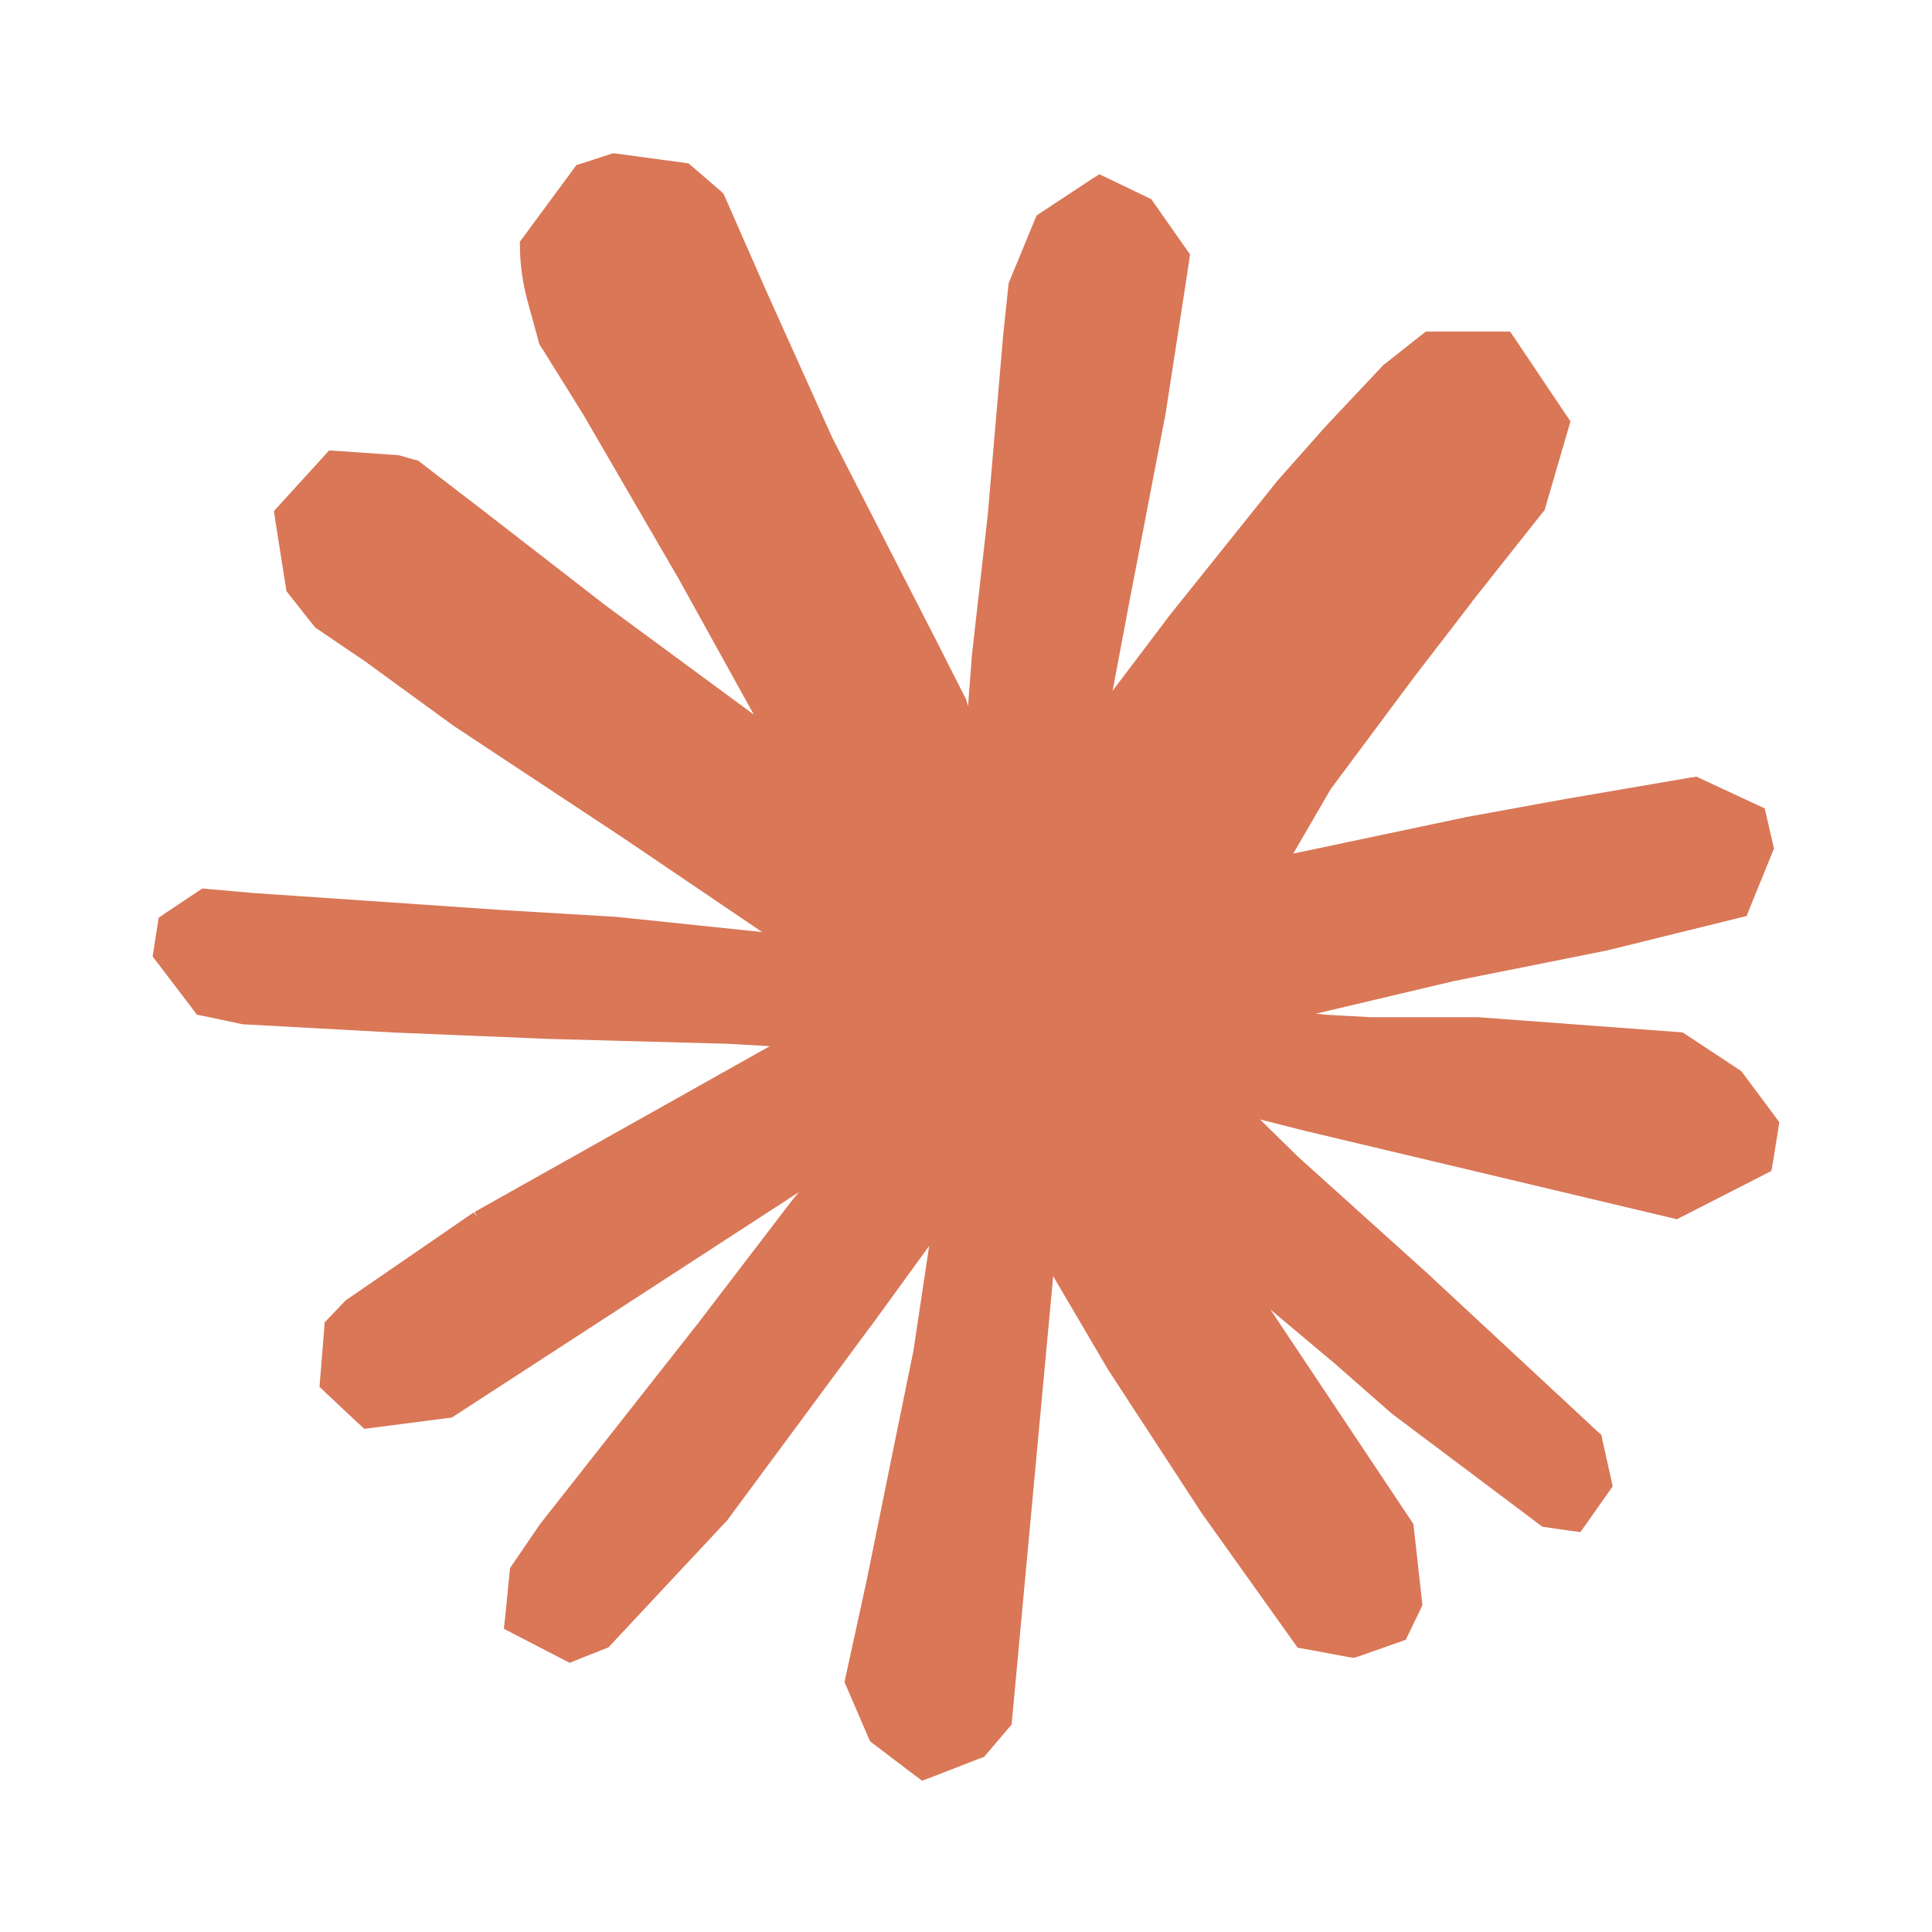
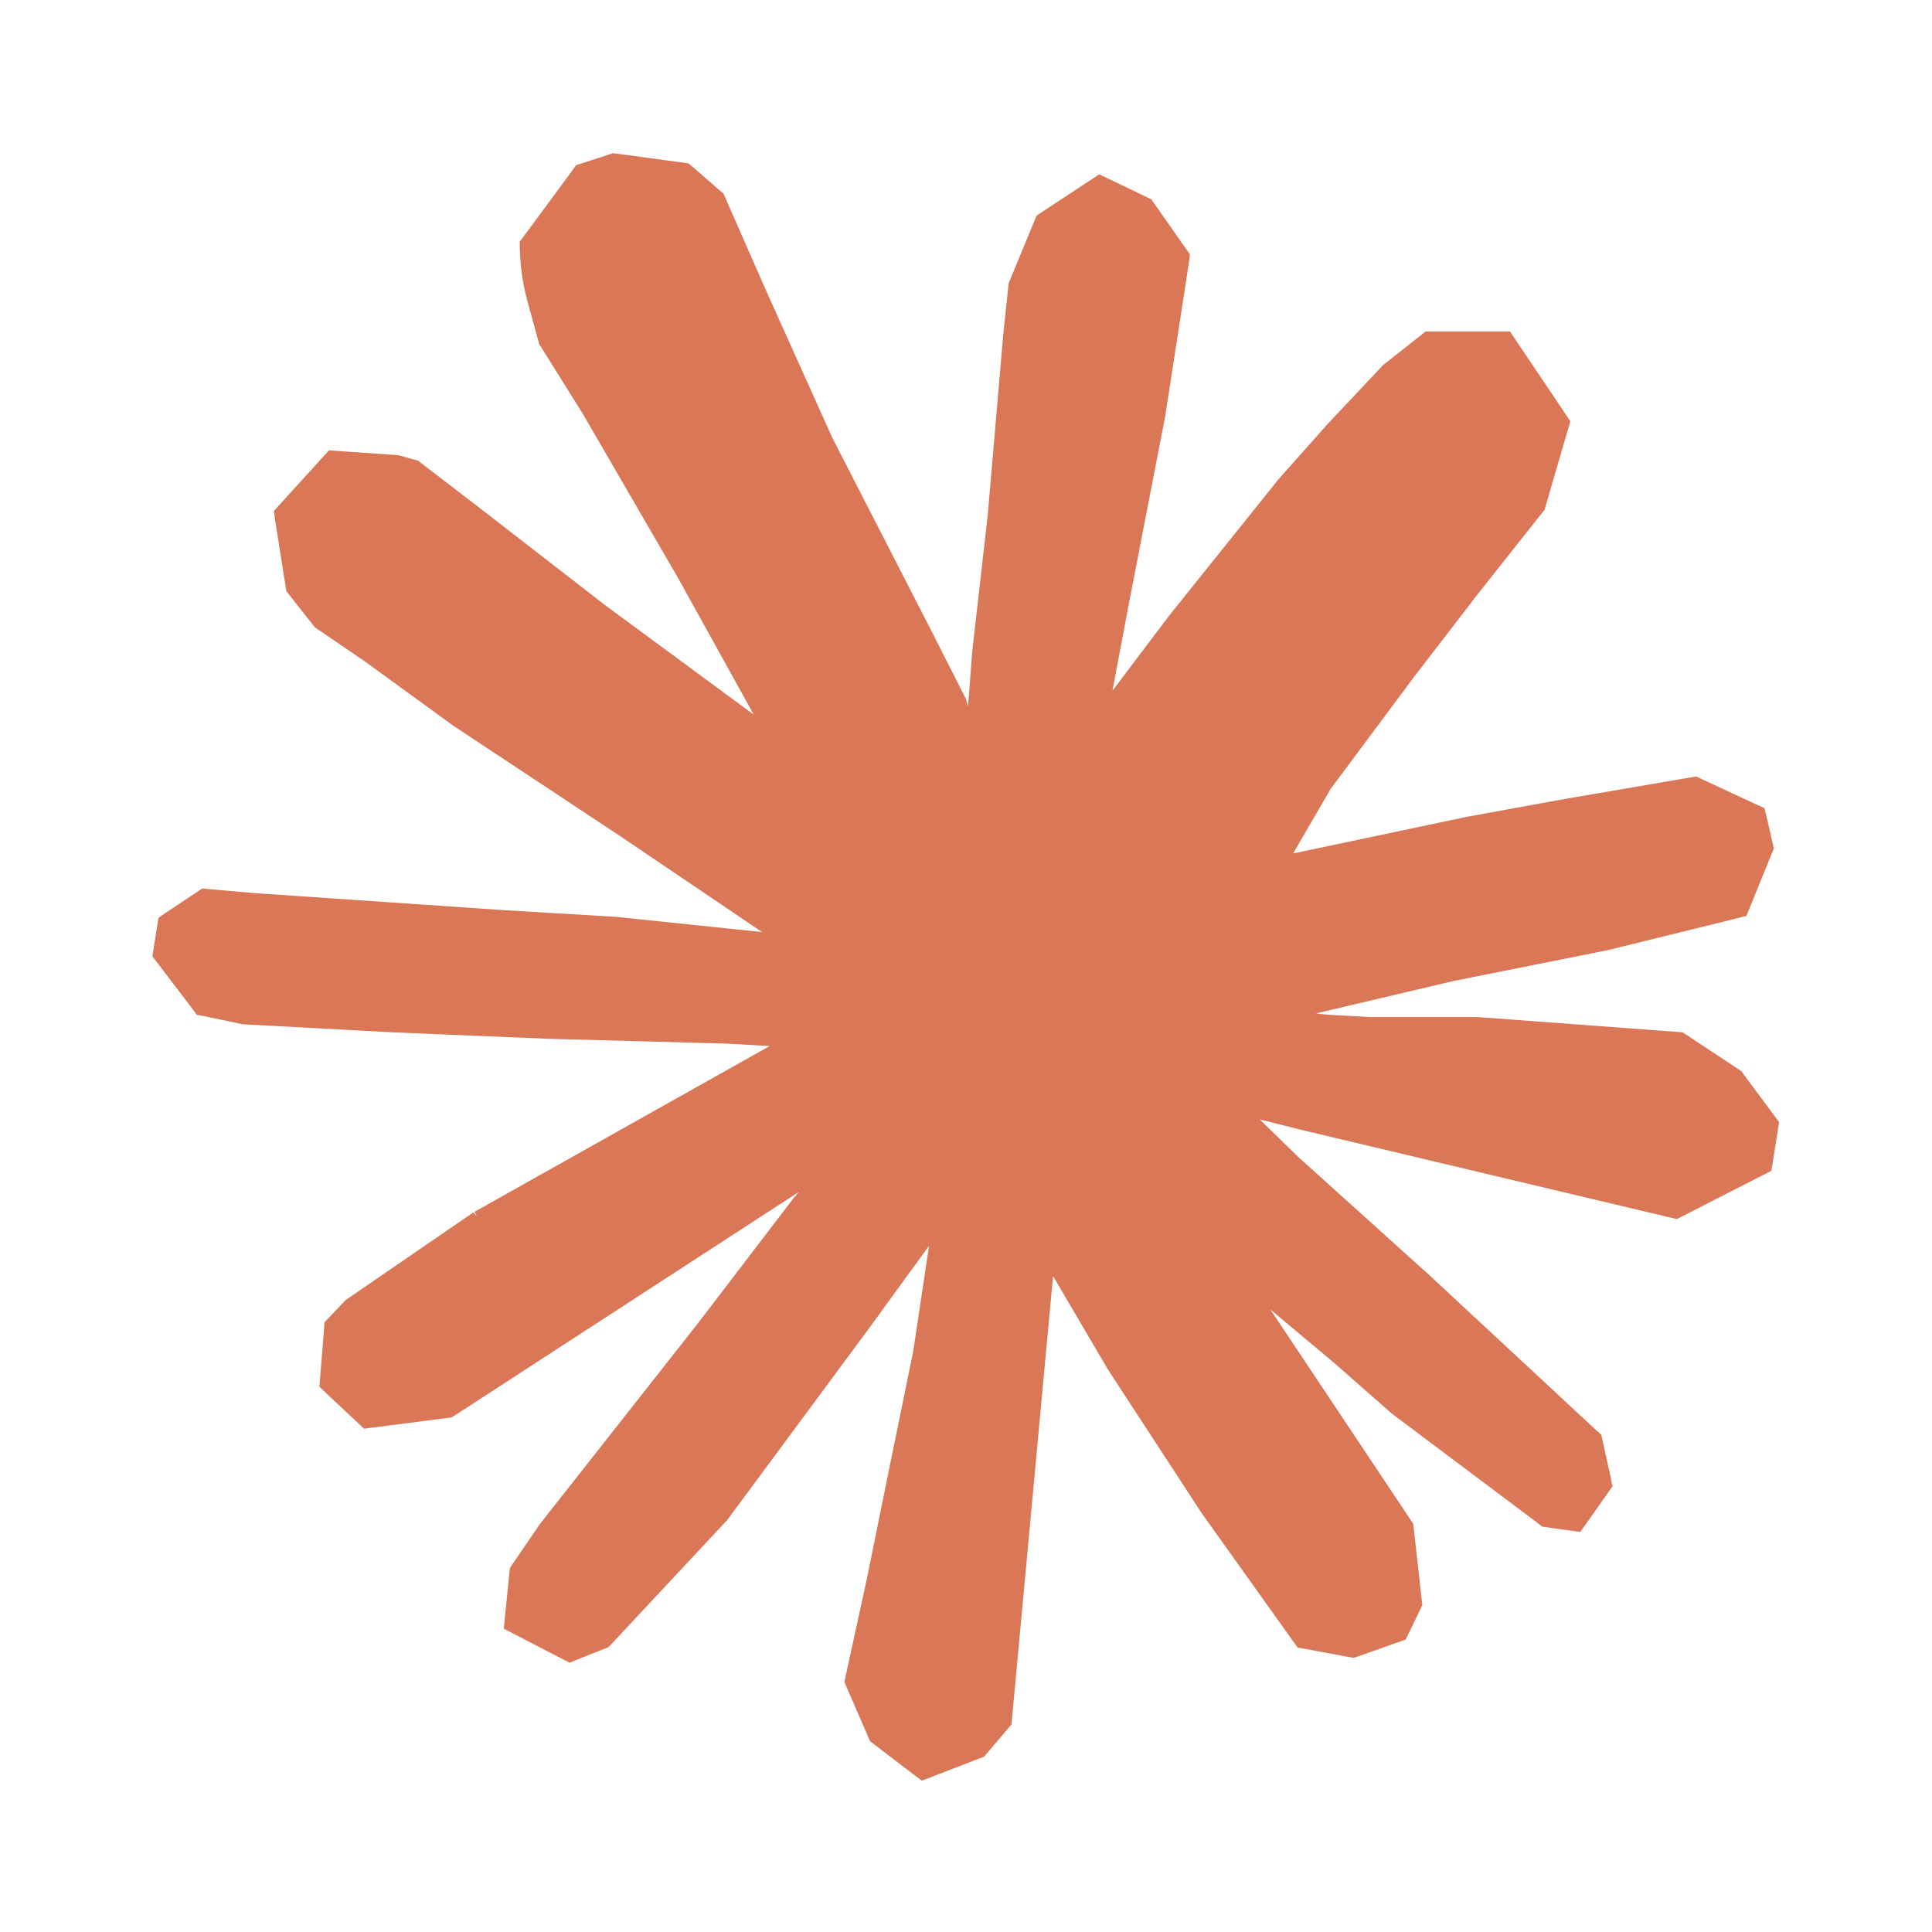
- <svg xmlns="http://www.w3.org/2000/svg" width="16" height="16" viewBox="0 0 16 16" fill="none">
-   <path d="M5.112 1.273L5.702 1.353L5.736 1.382L5.967 1.581L5.992 1.604L6.346 2.41L6.894 3.628L7.743 5.284L7.744 5.285L7.993 5.777L8 5.789L8.004 5.803L8.017 5.848L8.05 5.414L8.051 5.408L8.18 4.265L8.307 2.787V2.784L8.351 2.367L8.353 2.346L8.361 2.326L8.567 1.827L8.585 1.784L8.623 1.759L9.032 1.489L9.104 1.443L9.18 1.479L9.5 1.633L9.535 1.65L9.558 1.683L9.821 2.058L9.855 2.106L9.847 2.166L9.81 2.409L9.653 3.425L9.652 3.43L9.346 5.021L9.214 5.721L9.669 5.119L9.671 5.115L10.577 3.984L10.582 3.978L10.981 3.528L10.984 3.525L11.45 3.03L11.458 3.021L11.467 3.015L11.767 2.778L11.808 2.746H12.506L12.551 2.812L12.967 3.432L13.006 3.49L12.986 3.558L12.8 4.196L12.792 4.225L12.773 4.247L12.19 4.983L12.191 4.984L11.709 5.61L11.021 6.534L10.71 7.069L12.142 6.767L12.146 6.766L12.991 6.612H12.993L14.002 6.439L14.049 6.432L14.548 6.664L14.614 6.694L14.631 6.766L14.681 6.982L14.691 7.028L14.673 7.072L14.493 7.515L14.465 7.586L14.391 7.604L13.31 7.871L13.305 7.872L12.044 8.124L10.898 8.395L10.991 8.404L11.349 8.424H12.24L13.935 8.55L13.967 8.571L14.4 8.857L14.422 8.872L14.438 8.894L14.698 9.243L14.735 9.294L14.726 9.356L14.683 9.623L14.67 9.697L14.602 9.732L13.937 10.072L13.887 10.097L10.836 9.372H10.834L10.435 9.271L10.75 9.58L11.851 10.572L11.852 10.574L13.227 11.852L13.262 11.883L13.271 11.929L13.342 12.246L13.355 12.31L13.317 12.364L13.141 12.614L13.088 12.688L12.997 12.676L12.81 12.649L12.773 12.644L12.742 12.62L11.533 11.712L11.524 11.705L11.058 11.296L10.521 10.845L11.685 12.591L11.705 12.621L11.709 12.657L11.775 13.249L11.78 13.292L11.762 13.331L11.669 13.524L11.642 13.58L11.583 13.601L11.25 13.718L11.212 13.73L11.173 13.724L10.808 13.656L10.747 13.646L10.712 13.597L9.959 12.541L9.955 12.536L9.18 11.348L9.176 11.342L8.722 10.569L8.382 14.235L8.378 14.282L8.347 14.318L8.174 14.521L8.148 14.551L8.113 14.563L7.714 14.718L7.636 14.747L7.569 14.697L7.236 14.444L7.205 14.42L7.013 13.975L6.994 13.931L7.004 13.883L7.18 13.076L7.394 12.021L7.564 11.19L7.695 10.318L7.215 10.979L7.214 10.979L6.02 12.594L6.014 12.601L6.008 12.606L5.062 13.618L5.039 13.643L5.008 13.655L4.781 13.745L4.718 13.771L4.173 13.489L4.184 13.388L4.22 13.024L4.224 12.987L4.245 12.955L4.465 12.633L4.471 12.624L5.78 10.96L6.568 9.93L6.573 9.924L6.617 9.872L3.769 11.722L3.74 11.74L3.706 11.744L3.087 11.824L3.017 11.833L2.965 11.785L2.698 11.535L2.646 11.485L2.685 11.005L2.688 10.952L2.852 10.78L2.862 10.769L2.876 10.76L3.922 10.041L3.952 10.077L3.93 10.037L6.375 8.664L6.022 8.644L4.549 8.604H4.547L3.265 8.551H3.263L2.021 8.483H2.009L1.998 8.48L1.685 8.414L1.63 8.403L1.597 8.358L1.303 7.972L1.264 7.921L1.304 7.665L1.314 7.601L1.368 7.563L1.676 7.358L1.729 7.363L2.104 7.396L4.181 7.538L5.087 7.592H5.094L6.312 7.719L5.159 6.938L3.761 6.014L3.755 6.01L3.026 5.479L2.63 5.21L2.61 5.197L2.596 5.179L2.396 4.926L2.372 4.895L2.366 4.856L2.279 4.304L2.269 4.232L2.316 4.18L2.677 3.784L2.725 3.73L3.295 3.769L3.31 3.772L3.433 3.807L3.462 3.814L3.485 3.832L3.975 4.208L5.018 5.016L6.243 5.918L5.62 4.793L4.829 3.431L4.479 2.869L4.467 2.851L4.368 2.49C4.33 2.348 4.308 2.2 4.306 2.053L4.305 2.002L4.335 1.962L4.745 1.406L4.773 1.367L4.819 1.353L5.046 1.279L5.078 1.269L5.112 1.273Z" fill="#D97757" />
+ <svg xmlns="http://www.w3.org/2000/svg" width="16" height="16" fill="none" viewBox="0 0 16 16">
+   <path fill="#D97757" d="m5.112 1.273.59.08.034.029.23.2.026.022.354.806.548 1.218.85 1.656v.001l.25.492L8 5.79l.004.014.013.045.033-.434v-.006l.13-1.143.127-1.478v-.003l.044-.417.002-.021.008-.02.206-.499.018-.043.038-.025.41-.27.07-.046.077.036.32.154.035.017.023.033.263.375.034.048-.008.06-.037.243-.157 1.016v.005L9.345 5.02l-.132.7.455-.602.002-.004.906-1.13.005-.007.4-.45.002-.003.466-.495.008-.009.009-.006.3-.237.04-.032h.699l.045.067.416.619.039.058-.02.068-.186.638-.008.029-.019.022-.583.736.001.001-.482.626-.688.924-.311.535 1.432-.302.004-.001.845-.154h.002l1.009-.173.047-.007.499.232.066.03.017.072.05.216.01.046-.018.044-.18.443-.028.07-.074.02-1.08.266-.006.001-1.261.252-1.146.27.093.01.358.02h.891l1.695.126.032.021.433.286.022.015.016.022.26.35.037.05-.01.062-.042.267-.013.074-.068.035-.665.34-.05.025-3.051-.725h-.002l-.4-.1.316.308 1.1.992.002.002 1.375 1.278.035.03.01.047.07.317.013.064-.038.054-.176.25-.053.074-.09-.012-.187-.027-.038-.005-.03-.024-1.21-.908-.009-.007-.466-.41-.537-.45 1.164 1.746.02.03.004.036.066.592.005.043-.018.04-.093.192-.027.056-.059.02-.333.118-.038.012-.04-.006-.364-.068-.06-.01-.036-.05-.753-1.055-.004-.005-.775-1.188-.004-.006-.454-.773-.34 3.666-.004.047-.031.036-.173.204-.026.029-.035.012-.4.155-.077.03-.067-.05-.333-.254-.03-.024-.193-.445-.019-.044.01-.048.176-.807.214-1.055.17-.83.131-.873-.48.66-.001.002-1.194 1.614-.006.007-.006.005-.945 1.012-.024.025-.031.012-.227.09-.063.026-.545-.282.01-.101.037-.364.004-.037.021-.032.22-.322.006-.009 1.31-1.664.787-1.03.005-.006.044-.052-2.848 1.85-.029.018-.034.004-.62.08-.07.009-.051-.048-.267-.25-.052-.05.039-.48.003-.053.164-.172.01-.011.014-.01 1.046-.718.03.036-.022-.04 2.445-1.373-.353-.02-1.473-.04h-.002L3.265 8.55h-.002L2.02 8.483h-.012l-.01-.003-.314-.066-.055-.01-.033-.046-.294-.386-.04-.051.04-.256.011-.064.054-.038.308-.205.053.005.375.033 2.077.142.906.054h.007l1.218.127-1.153-.78-1.398-.925-.006-.004-.729-.53-.396-.27-.02-.013-.014-.018-.2-.253-.024-.031-.006-.039-.087-.552-.01-.072.047-.052.36-.396.049-.054.57.039.015.003.123.035.029.007.023.018.49.376 1.043.808 1.225.902-.623-1.125-.79-1.362-.351-.562-.012-.018-.099-.36a1.8 1.8 0 0 1-.062-.438l-.001-.051.03-.04.41-.556.028-.039.046-.014.227-.074.032-.01z" />
</svg>
